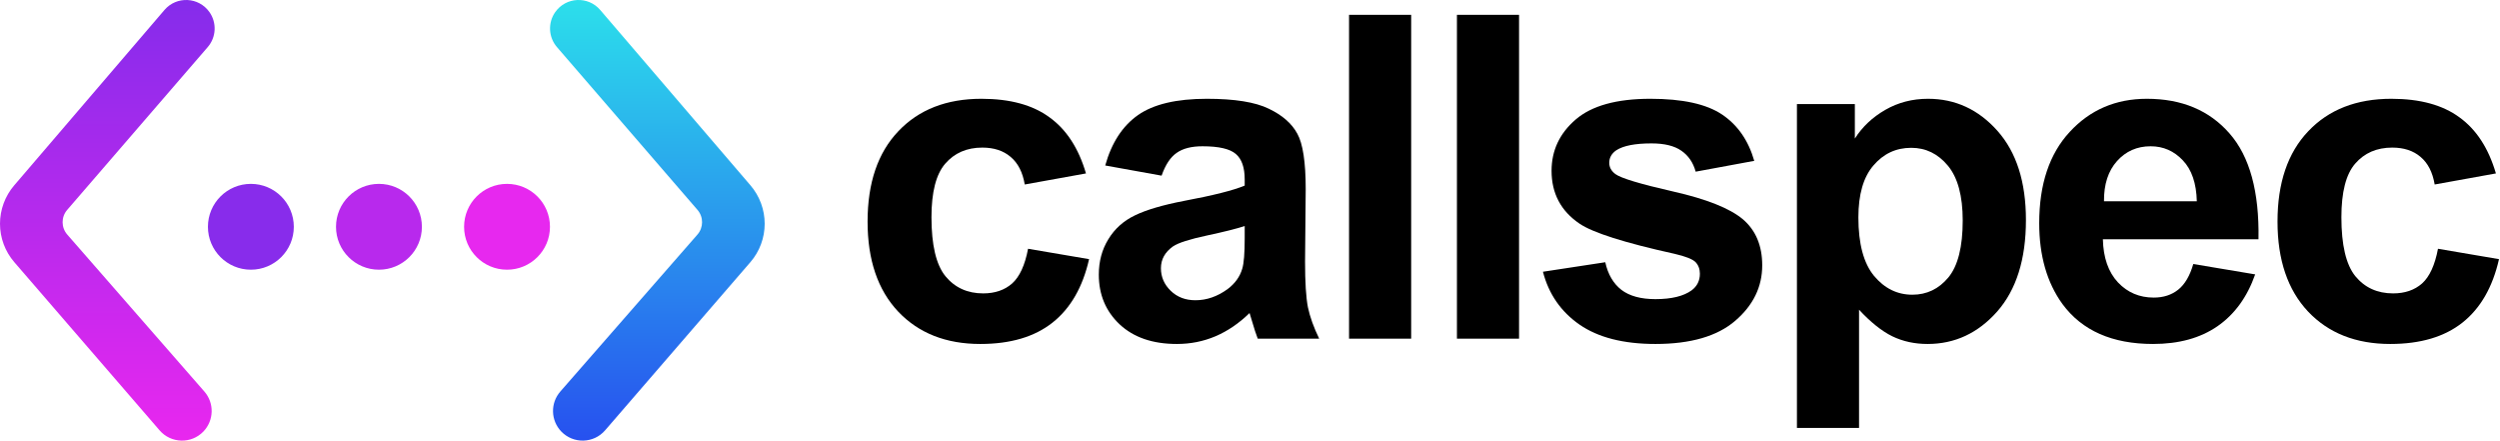
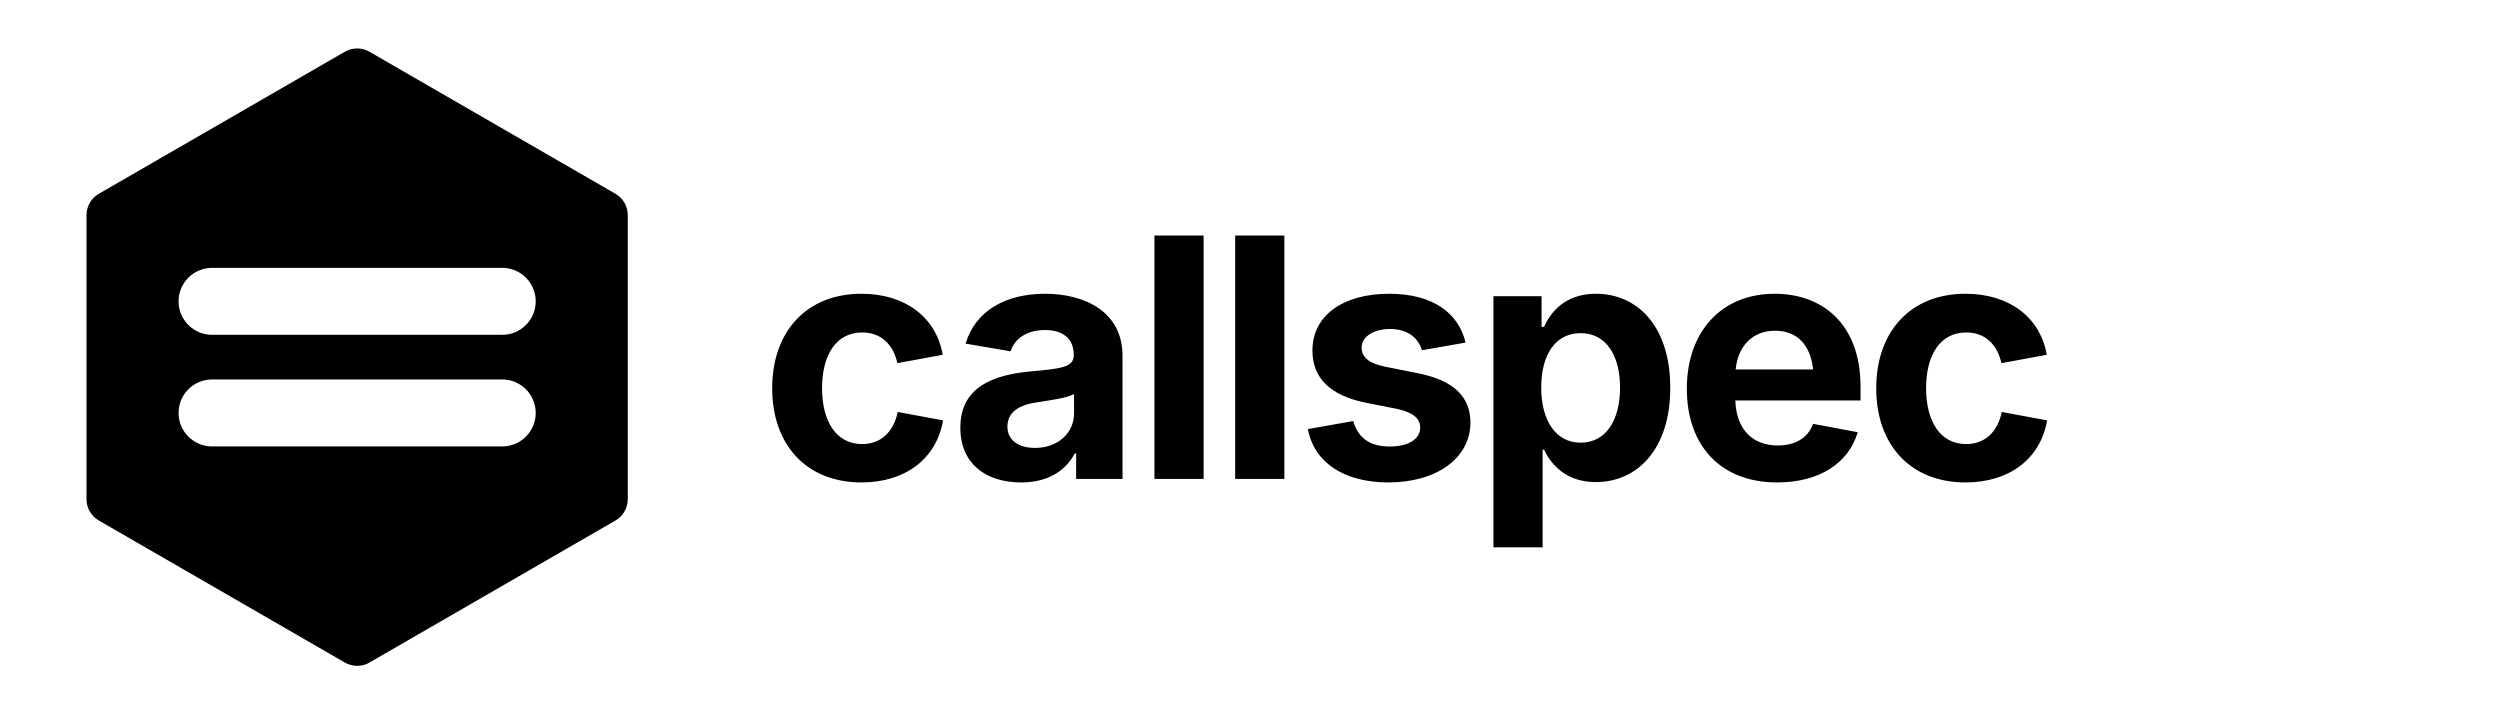
- <svg xmlns="http://www.w3.org/2000/svg" width="261" height="46" viewBox="0 0 261 46" fill="none">
-   <path d="M260.677 18.107L254.282 19.261C254.067 17.984 253.574 17.023 252.804 16.378C252.05 15.732 251.065 15.409 249.849 15.409C248.233 15.409 246.941 15.97 245.971 17.093C245.017 18.2 244.54 20.06 244.54 22.674C244.54 25.579 245.025 27.632 245.994 28.831C246.979 30.03 248.295 30.63 249.942 30.63C251.173 30.63 252.181 30.284 252.966 29.592C253.751 28.885 254.305 27.678 254.628 25.971L261 27.055C260.338 29.976 259.068 32.182 257.191 33.674C255.313 35.165 252.797 35.911 249.642 35.911C246.056 35.911 243.193 34.781 241.054 32.521C238.93 30.261 237.868 27.132 237.868 23.135C237.868 19.091 238.937 15.947 241.077 13.703C243.216 11.443 246.11 10.313 249.757 10.313C252.743 10.313 255.113 10.958 256.868 12.25C258.638 13.526 259.907 15.478 260.677 18.107Z" fill="black" />
-   <path d="M229.07 27.563L235.534 28.646C234.703 31.014 233.387 32.821 231.587 34.066C229.801 35.296 227.562 35.911 224.869 35.911C220.605 35.911 217.45 34.519 215.403 31.737C213.787 29.507 212.979 26.694 212.979 23.296C212.979 19.237 214.041 16.063 216.165 13.772C218.289 11.466 220.975 10.313 224.222 10.313C227.87 10.313 230.748 11.52 232.856 13.933C234.965 16.332 235.973 20.014 235.881 24.98H219.628C219.674 26.901 220.198 28.401 221.198 29.477C222.198 30.538 223.445 31.068 224.938 31.068C225.954 31.068 226.808 30.791 227.5 30.238C228.193 29.684 228.716 28.793 229.07 27.563ZM229.44 21.013C229.393 19.137 228.909 17.715 227.985 16.747C227.062 15.763 225.938 15.271 224.615 15.271C223.199 15.271 222.029 15.786 221.106 16.816C220.182 17.846 219.728 19.245 219.744 21.013H229.44Z" fill="black" />
-   <path d="M187.675 10.866H193.724V14.464C194.509 13.234 195.571 12.235 196.91 11.466C198.249 10.697 199.734 10.313 201.365 10.313C204.212 10.313 206.629 11.427 208.614 13.657C210.6 15.886 211.592 18.991 211.592 22.973C211.592 27.063 210.592 30.245 208.591 32.521C206.59 34.781 204.166 35.911 201.319 35.911C199.965 35.911 198.733 35.642 197.625 35.104C196.533 34.566 195.378 33.643 194.162 32.336V44.674H187.675V10.866ZM194.093 22.697C194.093 25.449 194.639 27.486 195.732 28.808C196.825 30.115 198.156 30.768 199.726 30.768C201.234 30.768 202.489 30.169 203.489 28.969C204.49 27.755 204.99 25.771 204.99 23.02C204.99 20.452 204.474 18.546 203.443 17.3C202.412 16.055 201.134 15.432 199.611 15.432C198.025 15.432 196.71 16.047 195.663 17.277C194.616 18.492 194.093 20.298 194.093 22.697Z" fill="black" />
-   <path d="M161.148 28.37L167.658 27.378C167.935 28.639 168.497 29.6 169.343 30.261C170.19 30.907 171.375 31.229 172.898 31.229C174.576 31.229 175.838 30.922 176.684 30.307C177.254 29.876 177.539 29.3 177.539 28.577C177.539 28.085 177.385 27.678 177.077 27.355C176.754 27.047 176.03 26.763 174.907 26.502C169.674 25.349 166.357 24.296 164.957 23.342C163.018 22.02 162.048 20.183 162.048 17.831C162.048 15.709 162.887 13.926 164.564 12.48C166.242 11.035 168.843 10.313 172.367 10.313C175.723 10.313 178.216 10.858 179.847 11.95C181.479 13.042 182.602 14.656 183.218 16.793L177.1 17.923C176.838 16.97 176.338 16.239 175.599 15.732C174.876 15.225 173.837 14.971 172.483 14.971C170.774 14.971 169.551 15.209 168.812 15.686C168.32 16.024 168.073 16.462 168.073 17C168.073 17.462 168.289 17.854 168.72 18.177C169.305 18.607 171.321 19.214 174.768 19.998C178.231 20.782 180.648 21.743 182.017 22.881C183.372 24.034 184.049 25.641 184.049 27.701C184.049 29.946 183.11 31.875 181.232 33.489C179.355 35.104 176.577 35.911 172.898 35.911C169.559 35.911 166.911 35.234 164.957 33.881C163.018 32.529 161.748 30.691 161.148 28.37Z" fill="black" />
-   <path d="M152.165 35.357V1.549H158.652V35.357H152.165Z" fill="black" />
-   <path d="M140.897 35.357V1.549H147.385V35.357H140.897Z" fill="black" />
-   <path d="M121.319 18.338L115.432 17.277C116.094 14.91 117.232 13.157 118.849 12.019C120.465 10.882 122.865 10.313 126.051 10.313C128.945 10.313 131.099 10.659 132.515 11.35C133.931 12.027 134.924 12.896 135.494 13.956C136.078 15.002 136.371 16.931 136.371 19.745L136.302 27.309C136.302 29.461 136.402 31.052 136.602 32.083C136.817 33.097 137.21 34.189 137.779 35.357H131.361C131.192 34.927 130.984 34.289 130.738 33.443C130.63 33.059 130.553 32.805 130.507 32.682C129.399 33.758 128.214 34.566 126.952 35.104C125.69 35.642 124.343 35.911 122.912 35.911C120.388 35.911 118.394 35.227 116.932 33.858C115.486 32.49 114.762 30.76 114.762 28.669C114.762 27.286 115.093 26.056 115.755 24.98C116.417 23.888 117.34 23.058 118.525 22.489C119.726 21.905 121.45 21.398 123.697 20.967C126.729 20.398 128.829 19.868 129.999 19.376V18.73C129.999 17.485 129.691 16.601 129.076 16.078C128.46 15.54 127.298 15.271 125.59 15.271C124.435 15.271 123.535 15.502 122.889 15.963C122.242 16.409 121.719 17.2 121.319 18.338ZM129.999 23.596C129.168 23.873 127.852 24.203 126.051 24.588C124.251 24.972 123.073 25.349 122.519 25.718C121.673 26.317 121.249 27.078 121.249 28.001C121.249 28.908 121.588 29.692 122.265 30.353C122.942 31.014 123.804 31.345 124.851 31.345C126.021 31.345 127.136 30.96 128.198 30.192C128.983 29.607 129.499 28.892 129.745 28.047C129.914 27.493 129.999 26.44 129.999 24.887V23.596Z" fill="black" />
-   <path d="M113.421 18.107L107.027 19.261C106.811 17.984 106.319 17.023 105.549 16.378C104.795 15.732 103.81 15.409 102.594 15.409C100.978 15.409 99.685 15.97 98.716 17.093C97.761 18.2 97.284 20.06 97.284 22.674C97.284 25.579 97.769 27.632 98.739 28.831C99.724 30.03 101.04 30.63 102.686 30.63C103.918 30.63 104.926 30.284 105.711 29.592C106.496 28.885 107.05 27.678 107.373 25.971L113.745 27.055C113.083 29.976 111.813 32.182 109.935 33.674C108.058 35.165 105.541 35.911 102.386 35.911C98.8 35.911 95.938 34.781 93.798 32.521C91.674 30.261 90.612 27.132 90.612 23.135C90.612 19.091 91.682 15.947 93.822 13.703C95.961 11.443 98.854 10.313 102.502 10.313C105.488 10.313 107.858 10.958 109.612 12.25C111.382 13.526 112.652 15.478 113.421 18.107Z" fill="black" />
-   <path d="M30.687 23.677C30.687 26.151 28.679 28.157 26.202 28.157C23.725 28.157 21.717 26.151 21.717 23.677C21.717 21.202 23.725 19.196 26.202 19.196C28.679 19.196 30.687 21.202 30.687 23.677Z" fill="#882CEB" />
-   <path d="M44.064 23.677C44.064 26.151 42.056 28.157 39.579 28.157C37.102 28.157 35.093 26.151 35.093 23.677C35.093 21.202 37.102 19.196 39.579 19.196C42.056 19.196 44.064 21.202 44.064 23.677Z" fill="#B829ED" />
-   <path d="M57.44 23.677C57.44 26.151 55.432 28.157 52.955 28.157C50.478 28.157 48.47 26.151 48.47 23.677C48.47 21.202 50.478 19.196 52.955 19.196C55.432 19.196 57.44 21.202 57.44 23.677Z" fill="#E728EF" />
-   <path d="M17.178 1.04L1.484 19.351C0.526 20.468 0 21.891 0 23.362C0 24.832 0.529 26.254 1.491 27.367L16.668 44.928C17.858 46.305 19.975 46.364 21.239 45.055C22.355 43.9 22.4 42.084 21.343 40.874L7.026 24.491C6.381 23.753 6.377 22.654 7.018 21.912L21.695 4.918C22.587 3.886 22.662 2.379 21.876 1.264C20.758 -0.324 18.442 -0.435 17.178 1.04Z" fill="url(#paint0_linear_3204_280)" />
-   <path d="M62.687 1.04L78.381 19.351C79.339 20.469 79.865 21.891 79.865 23.362C79.865 24.832 79.336 26.254 78.374 27.367L63.197 44.928C62.007 46.305 59.891 46.364 58.626 45.055C57.51 43.9 57.465 42.084 58.522 40.874L72.84 24.491C73.485 23.753 73.488 22.654 72.847 21.912L58.17 4.918C57.279 3.886 57.204 2.379 57.989 1.264C59.107 -0.324 61.423 -0.435 62.687 1.04Z" fill="url(#paint1_linear_3204_280)" />
+ <svg xmlns="http://www.w3.org/2000/svg" width="112" height="32" viewBox="0 0 112 32" fill="none">
  <defs>
-     <linearGradient id="paint0_linear_3204_280" x1="11.606" y1="-1.869" x2="11.606" y2="47.492" gradientUnits="userSpaceOnUse">
-       <stop stop-color="#812CEB" />
-       <stop offset="1" stop-color="#EC27EF" />
-     </linearGradient>
-     <linearGradient id="paint1_linear_3204_280" x1="68.259" y1="-1.869" x2="68.259" y2="47.492" gradientUnits="userSpaceOnUse">
-       <stop stop-color="#2CE5EB" />
-       <stop offset="1" stop-color="#274CEF" />
-     </linearGradient>
+     <style>
+       @font-face {
+         font-family: 'Inter';
+         font-style: normal;
+         font-weight: 100 900;
+         src: url('./fonts/inter-latin-wght-normal.woff2') format('woff2-variations');
+       }
+     </style>
  </defs>
+   <g transform="translate(0 0) scale(0.5)">
+     <path fill="#000" fill-rule="evenodd" d="M30.9 4.635A2.2 2.2 0 0 1 33.1 4.635L55.149 17.365A2.2 2.2 0 0 1 56.249 19.27V44.73A2.2 2.2 0 0 1 55.149 46.635L33.1 59.365A2.2 2.2 0 0 1 30.9 59.365L8.851 46.635A2.2 2.2 0 0 1 7.751 44.73V19.27A2.2 2.2 0 0 1 8.851 17.365ZM19.00 24.00H45.00A3.00 3.00 0 0 1 45.00 30.00H19.00A3.00 3.00 0 0 1 19.00 24.00ZM19.00 34.00H45.00A3.00 3.00 0 0 1 45.00 40.00H19.00A3.00 3.00 0 0 1 19.00 34.00Z" />
+   </g>
+   <text x="34" y="16" fill="black" font-family="Inter, ui-sans-serif, system-ui, sans-serif" font-size="15" font-weight="700" letter-spacing="-0.03em" dominant-baseline="central">callspec</text>
</svg>
